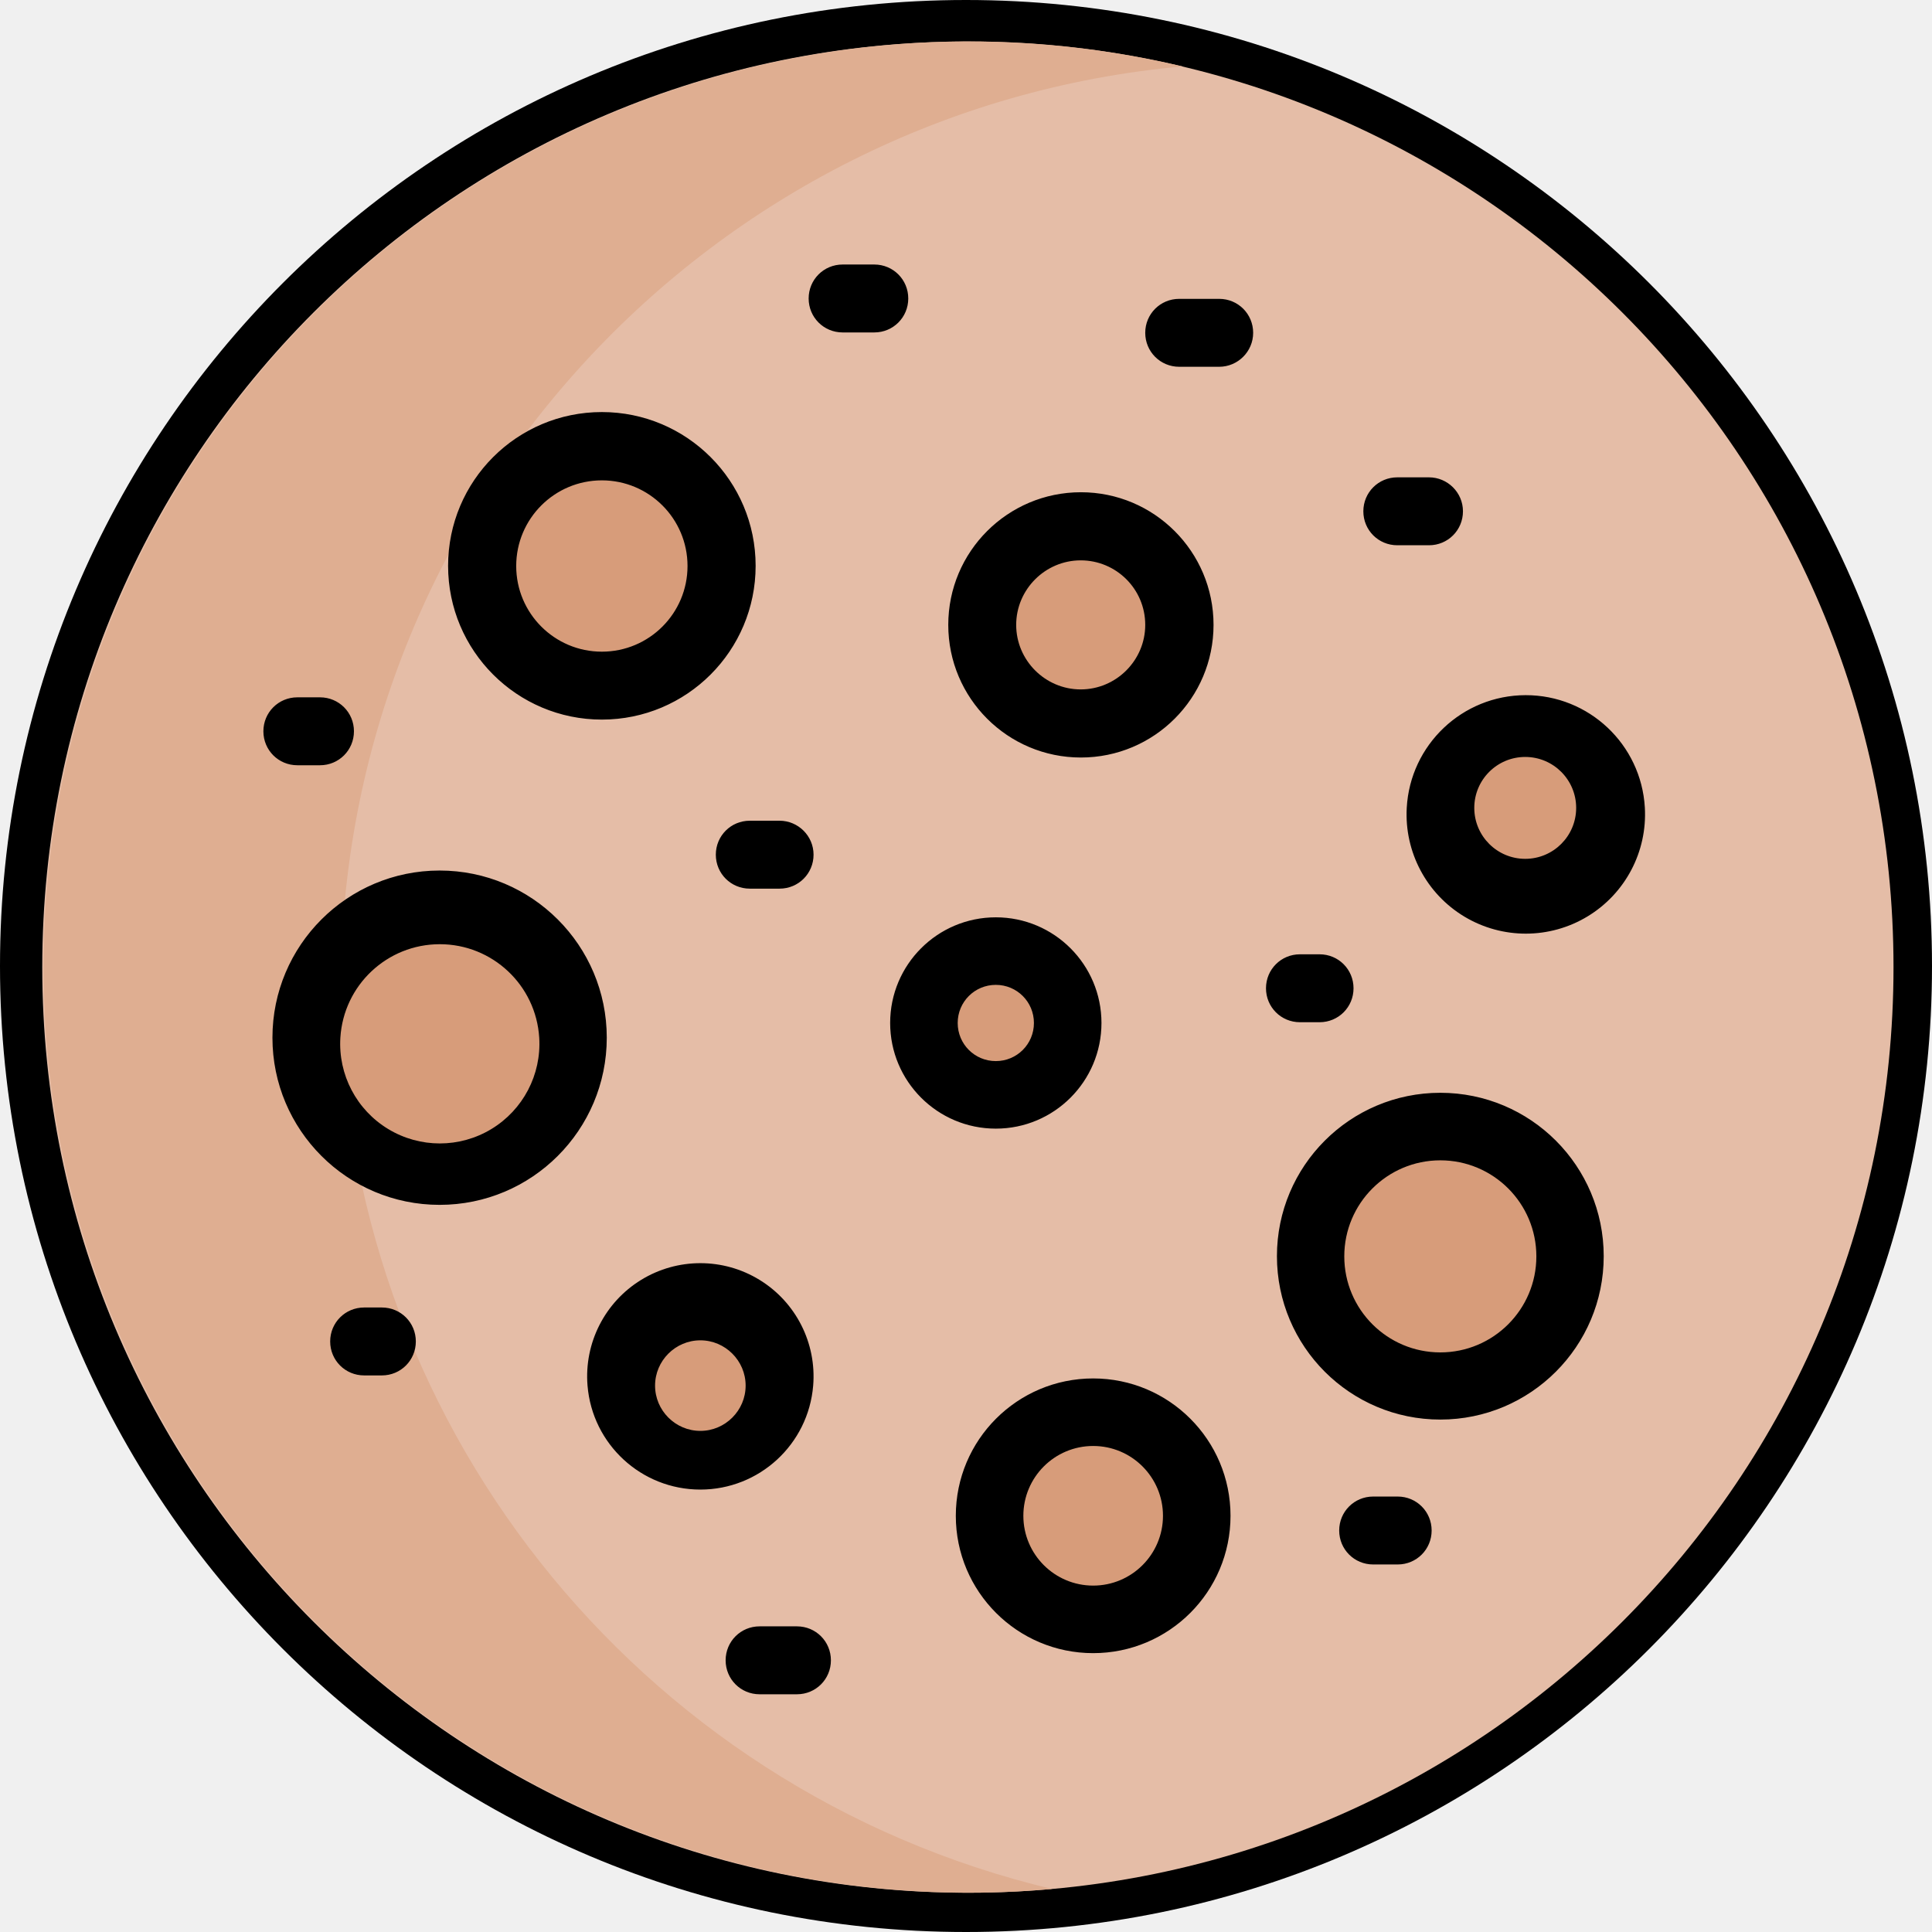
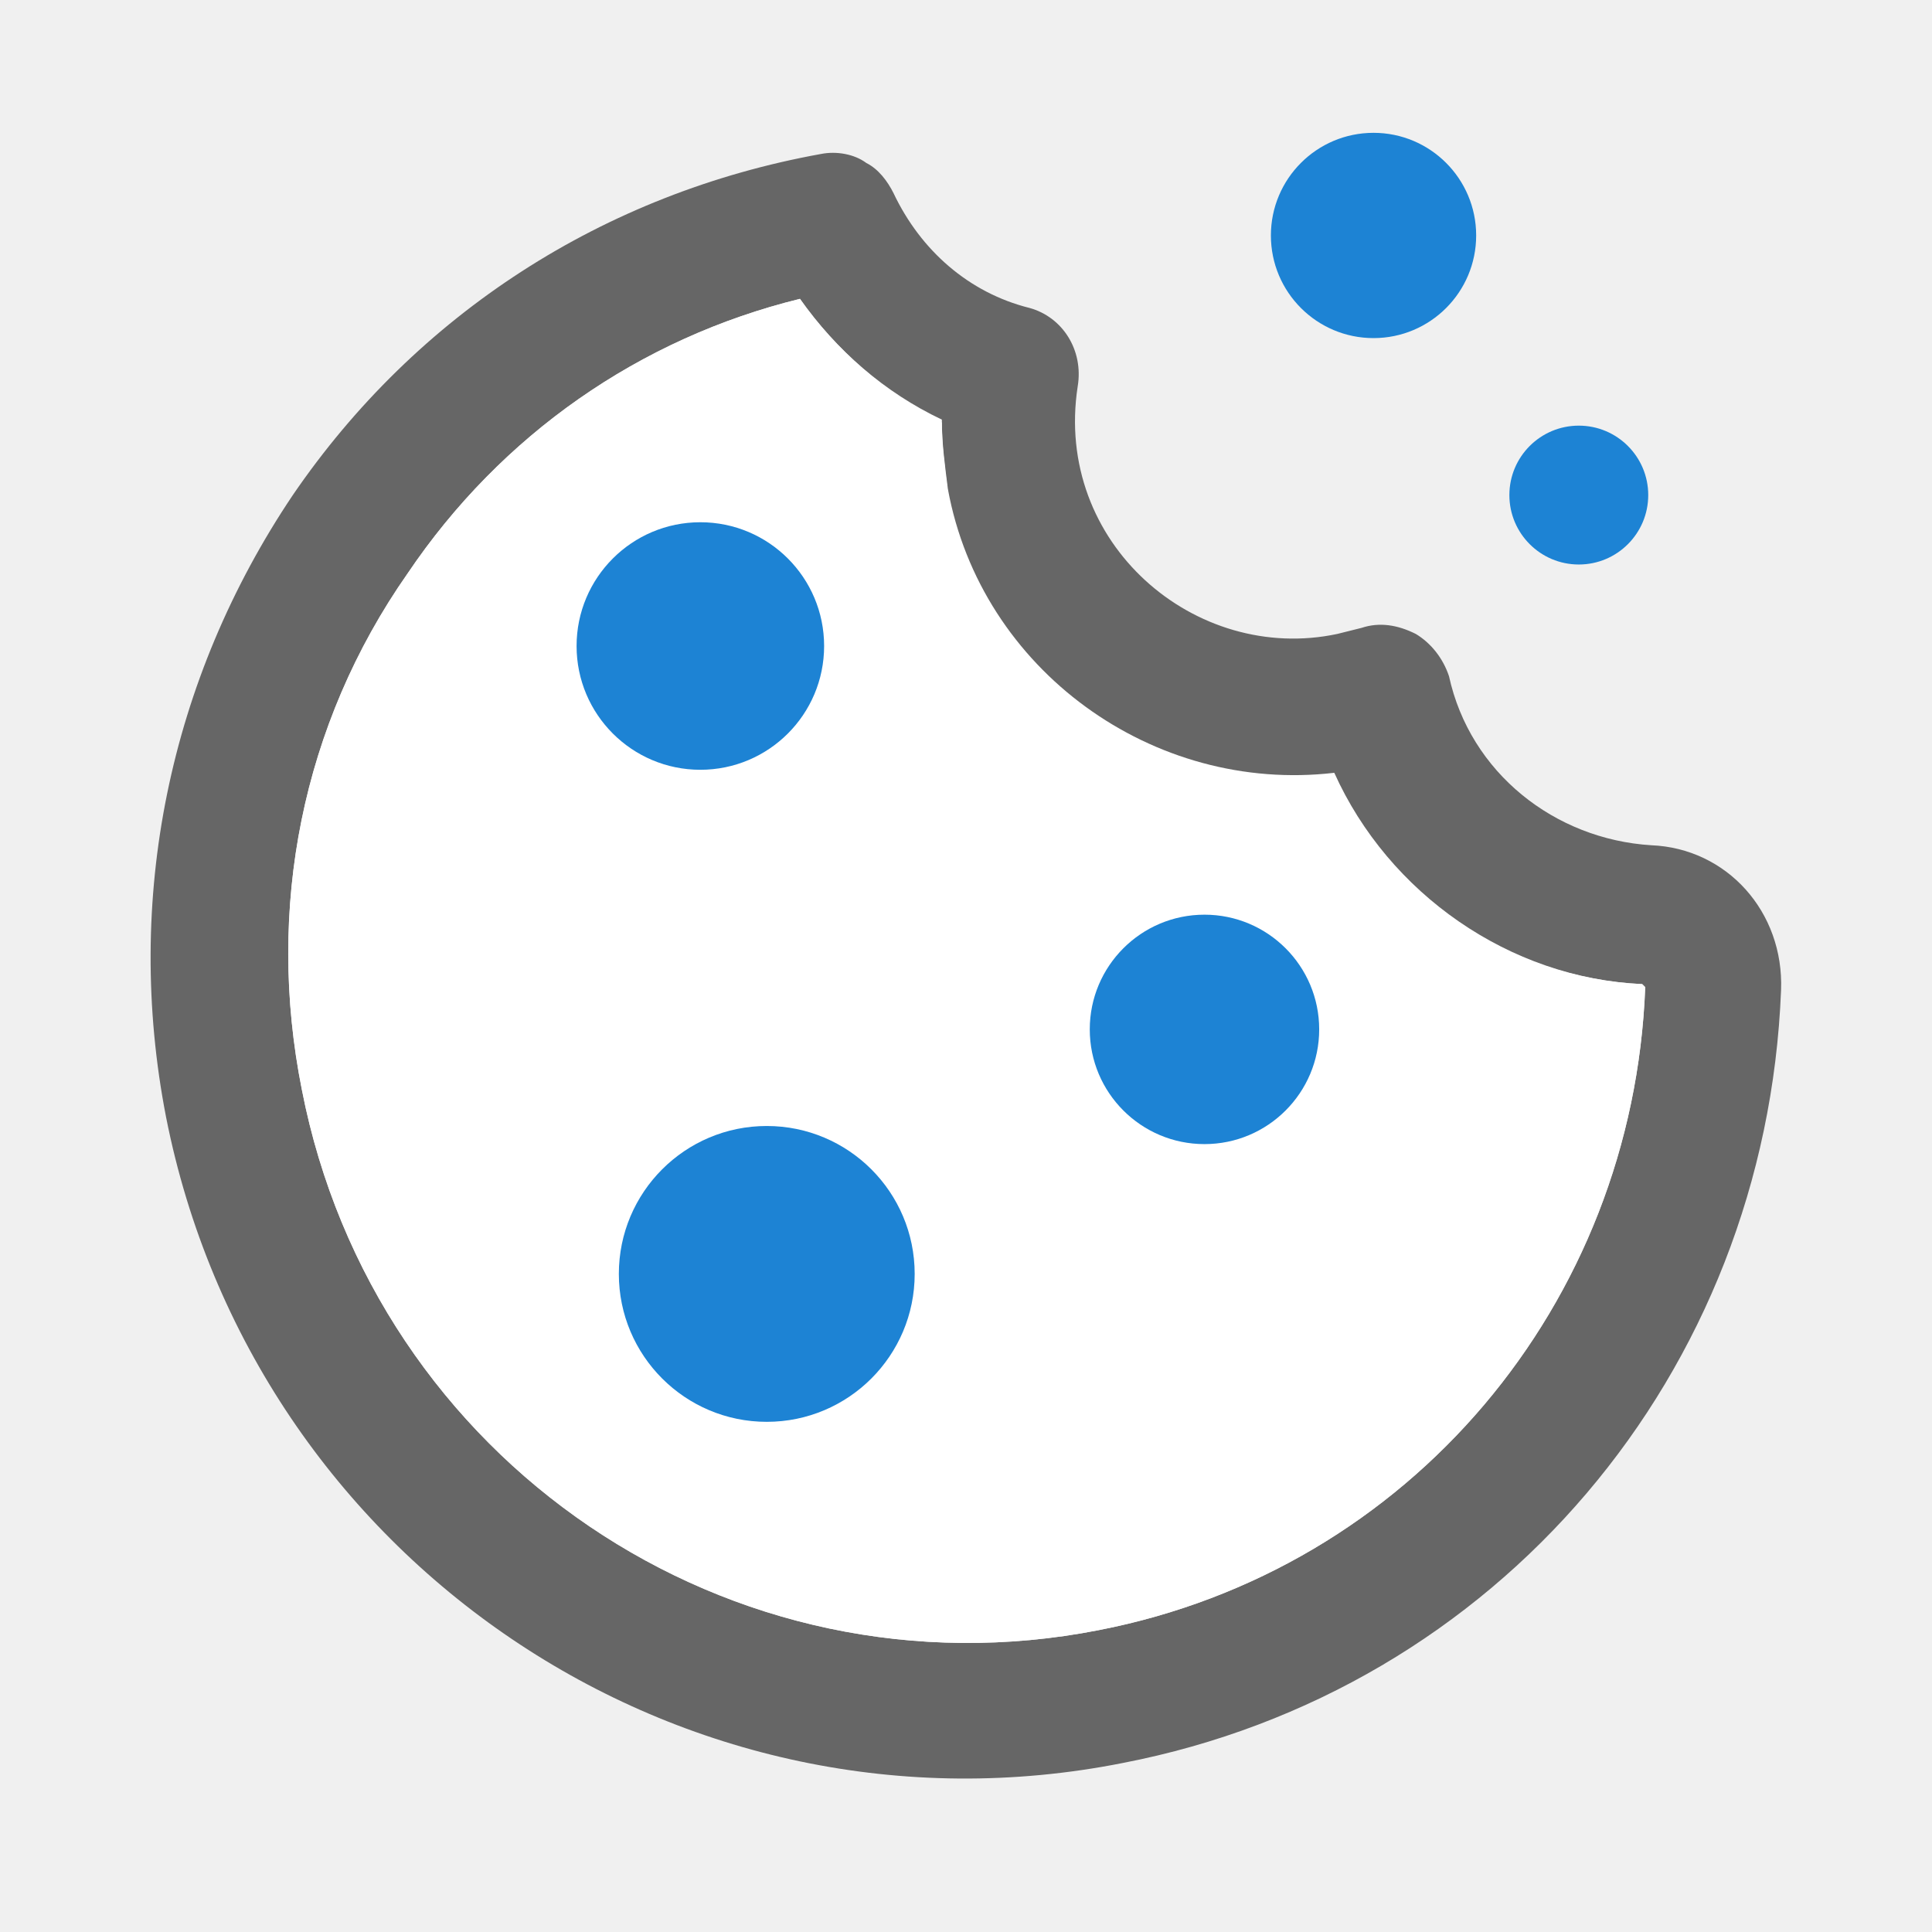
- <svg xmlns="http://www.w3.org/2000/svg" version="1.1" width="64" height="64" viewBox="0 0 512 512">
-   <circle cx="256" cy="256" r="256" />
-   <g transform="translate(2 -3)">
-     <circle fill="#E5BDA7" cx="254.5" cy="259.3" r="245.3" />
-     <path fill="#DFAE91" d="M88.3 264.9c0-128 98-233 223.1-244.3a245.3 245.3 0 10-34.6 483A245.5 245.5 0 0188.3 264.9z" />
-     <g fill="#D79C7A">
-       <circle cx="284.4" cy="168.6" r="26.1" />
-       <circle cx="183.6" cy="370.2" r="21" />
-       <circle cx="114.5" cy="278" r="35.4" />
-       <circle cx="157.5" cy="152.9" r="31.7" />
-       <circle cx="402.2" cy="217.1" r="22.5" />
-       <circle cx="261.9" cy="274.1" r="19.1" />
-       <circle cx="287.7" cy="404.7" r="27.4" />
-       <circle cx="379.7" cy="335.9" r="34.4" />
-     </g>
-   </g>
-   <path d="M249.3 168.6a35.1 35.1 0 1070.3 0 35.1 35.1 0 00-70.3 0zm52.2 0c0 9.4-7.7 17.1-17.1 17.1s-17.1-7.7-17.1-17.1 7.7-17.1 17.1-17.1 17.1 7.6 17.1 17.1zM213.5 370.2a30 30 0 10-59.8 0 30 30 0 0059.8 0zm-29.9 12c-6.6 0-12-5.4-12-12s5.4-12 12-12 12 5.4 12 12-5.4 12-12 12zM70.2 278a44.3 44.3 0 1088.6 0 44.3 44.3 0 00-88.6 0zm70.7 0a26.4 26.4 0 11-52.7 0 26.4 26.4 0 0152.7 0zM157.5 112.2a40.7 40.7 0 100 81.5 40.7 40.7 0 000-81.5zm0 63.5a22.7 22.7 0 010-45.4 22.7 22.7 0 010 45.4zM370.8 217.1a31.6 31.6 0 1063.1-.1 31.6 31.6 0 00-63.1.1zm31.4-13.5a13.5 13.5 0 110 27 13.5 13.5 0 010-27zM233.9 274.1a28 28 0 1056 0 28 28 0 00-56 0zm28-10.1c5.6 0 10.1 4.5 10.1 10.1s-4.5 10.1-10.1 10.1-10.1-4.5-10.1-10.1 4.5-10.1 10.1-10.1zM287.7 368.3a36.4 36.4 0 100 72.8 36.4 36.4 0 000-72.8zm0 54.9a18.5 18.5 0 110-37 18.5 18.5 0 010 37zM336.4 335.9a43.3 43.3 0 1086.6 0 43.3 43.3 0 00-86.6 0zm43.3-25.4a25.4 25.4 0 110 50.9 25.4 25.4 0 010-50.9zM229.7 73.1h-8.4c-5 0-9 4-9 9s4 9 9 9h8.4c5 0 9-4 9-9s-4-9-9-9zM330.1 91.2c0-5-4-9-9-9h-10.6c-5 0-9 4-9 9s4 9 9 9h10.6c4.9 0 9-4 9-9zM376.7 129.5h-8.4c-5 0-9 4-9 9s4 9 9 9h8.4c5 0 9-4 9-9s-4.1-9-9-9zM204.6 220.5h-7.9c-5 0-9 4-9 9s4 9 9 9h7.9c5 0 9-4 9-9s-4.1-9-9-9zM82.8 187.8h-6c-5 0-9 4-9 9s4 9 9 9h6c5 0 9-4 9-9s-4-9-9-9zM94.5 349.5c-5 0-9 4-9 9s4 9 9 9h4.7c5 0 9-4 9-9s-4-9-9-9h-4.7zM199.3 452h9.9c5 0 9-4 9-9s-4-9-9-9h-9.9c-5 0-9 4-9 9s4 9 9 9zM347.7 255.9h-5.2c-5 0-9 4-9 9s4 9 9 9h5.2c5 0 9-4 9-9s-4-9-9-9zM361.9 399.6c-5 0-9 4-9 9s4 9 9 9h6.5c5 0 9-4 9-9s-4-9-9-9h-6.5z" transform="translate(2 -3)" />
+ <svg xmlns="http://www.w3.org/2000/svg" viewBox="0 0 64 64" width="64" height="64">
+   <path fill="#666" d="M5.5 37c-1.4-7.2.1-14.5 4.2-20.6 4.1-6 10.3-10 17.5-11.3.5-.1 1.1 0 1.5.3.4.2.7.6.9 1 .9 1.9 2.5 3.3 4.5 3.8 1.1.3 1.8 1.4 1.6 2.6-.8 5.2 3.9 9.2 8.6 8.2l.4-.1.4-.1c.6-.2 1.2-.1 1.8.2.5.3.9.8 1.1 1.4.7 3.2 3.5 5.4 6.7 5.6 2.5.1 4.4 2.2 4.3 4.8-.5 12.7-9.4 23.2-21.8 25.6C22.6 61.3 8.4 51.7 5.5 37zm21-27.1c-5.3 1.3-9.9 4.5-13 9.1C10 24 8.8 30.1 10 36.1 12.4 48.4 24.2 56.4 36.4 54c10.3-2 17.7-10.8 18.1-21.3l-.1-.1c-4.4-.2-8.4-2.9-10.2-6.9-6 .7-11.7-3.4-12.8-9.4-.1-.8-.2-1.5-.2-2.3-1.9-1-3.5-2.4-4.7-4.1z" />
+   <path fill="#fff" d="M44.2 25.6c-6 .7-11.7-3.4-12.8-9.4-.1-.8-.2-1.5-.2-2.3-1.9-.9-3.5-2.3-4.7-4-5.3 1.3-9.9 4.5-13 9.1C10 24 8.8 30.1 10 36.1 12.4 48.4 24.2 56.4 36.4 54c10.3-2 17.7-10.8 18.1-21.3l-.1-.1c-4.4-.2-8.4-3-10.2-7z" />
+   <circle fill="#1d83d4" cx="23.2" cy="21.4" r="4.1" />
+   <circle fill="#1d83d4" cx="45.5" cy="7.8" r="3.4" />
+   <circle fill="#1d83d4" cx="39.9" cy="34.1" r="3.8" />
+   <circle fill="#1d83d4" cx="52.3" cy="16.4" r="2.3" />
+   <circle fill="#1d83d4" cx="25.4" cy="42.2" r="4.9" />
</svg>
